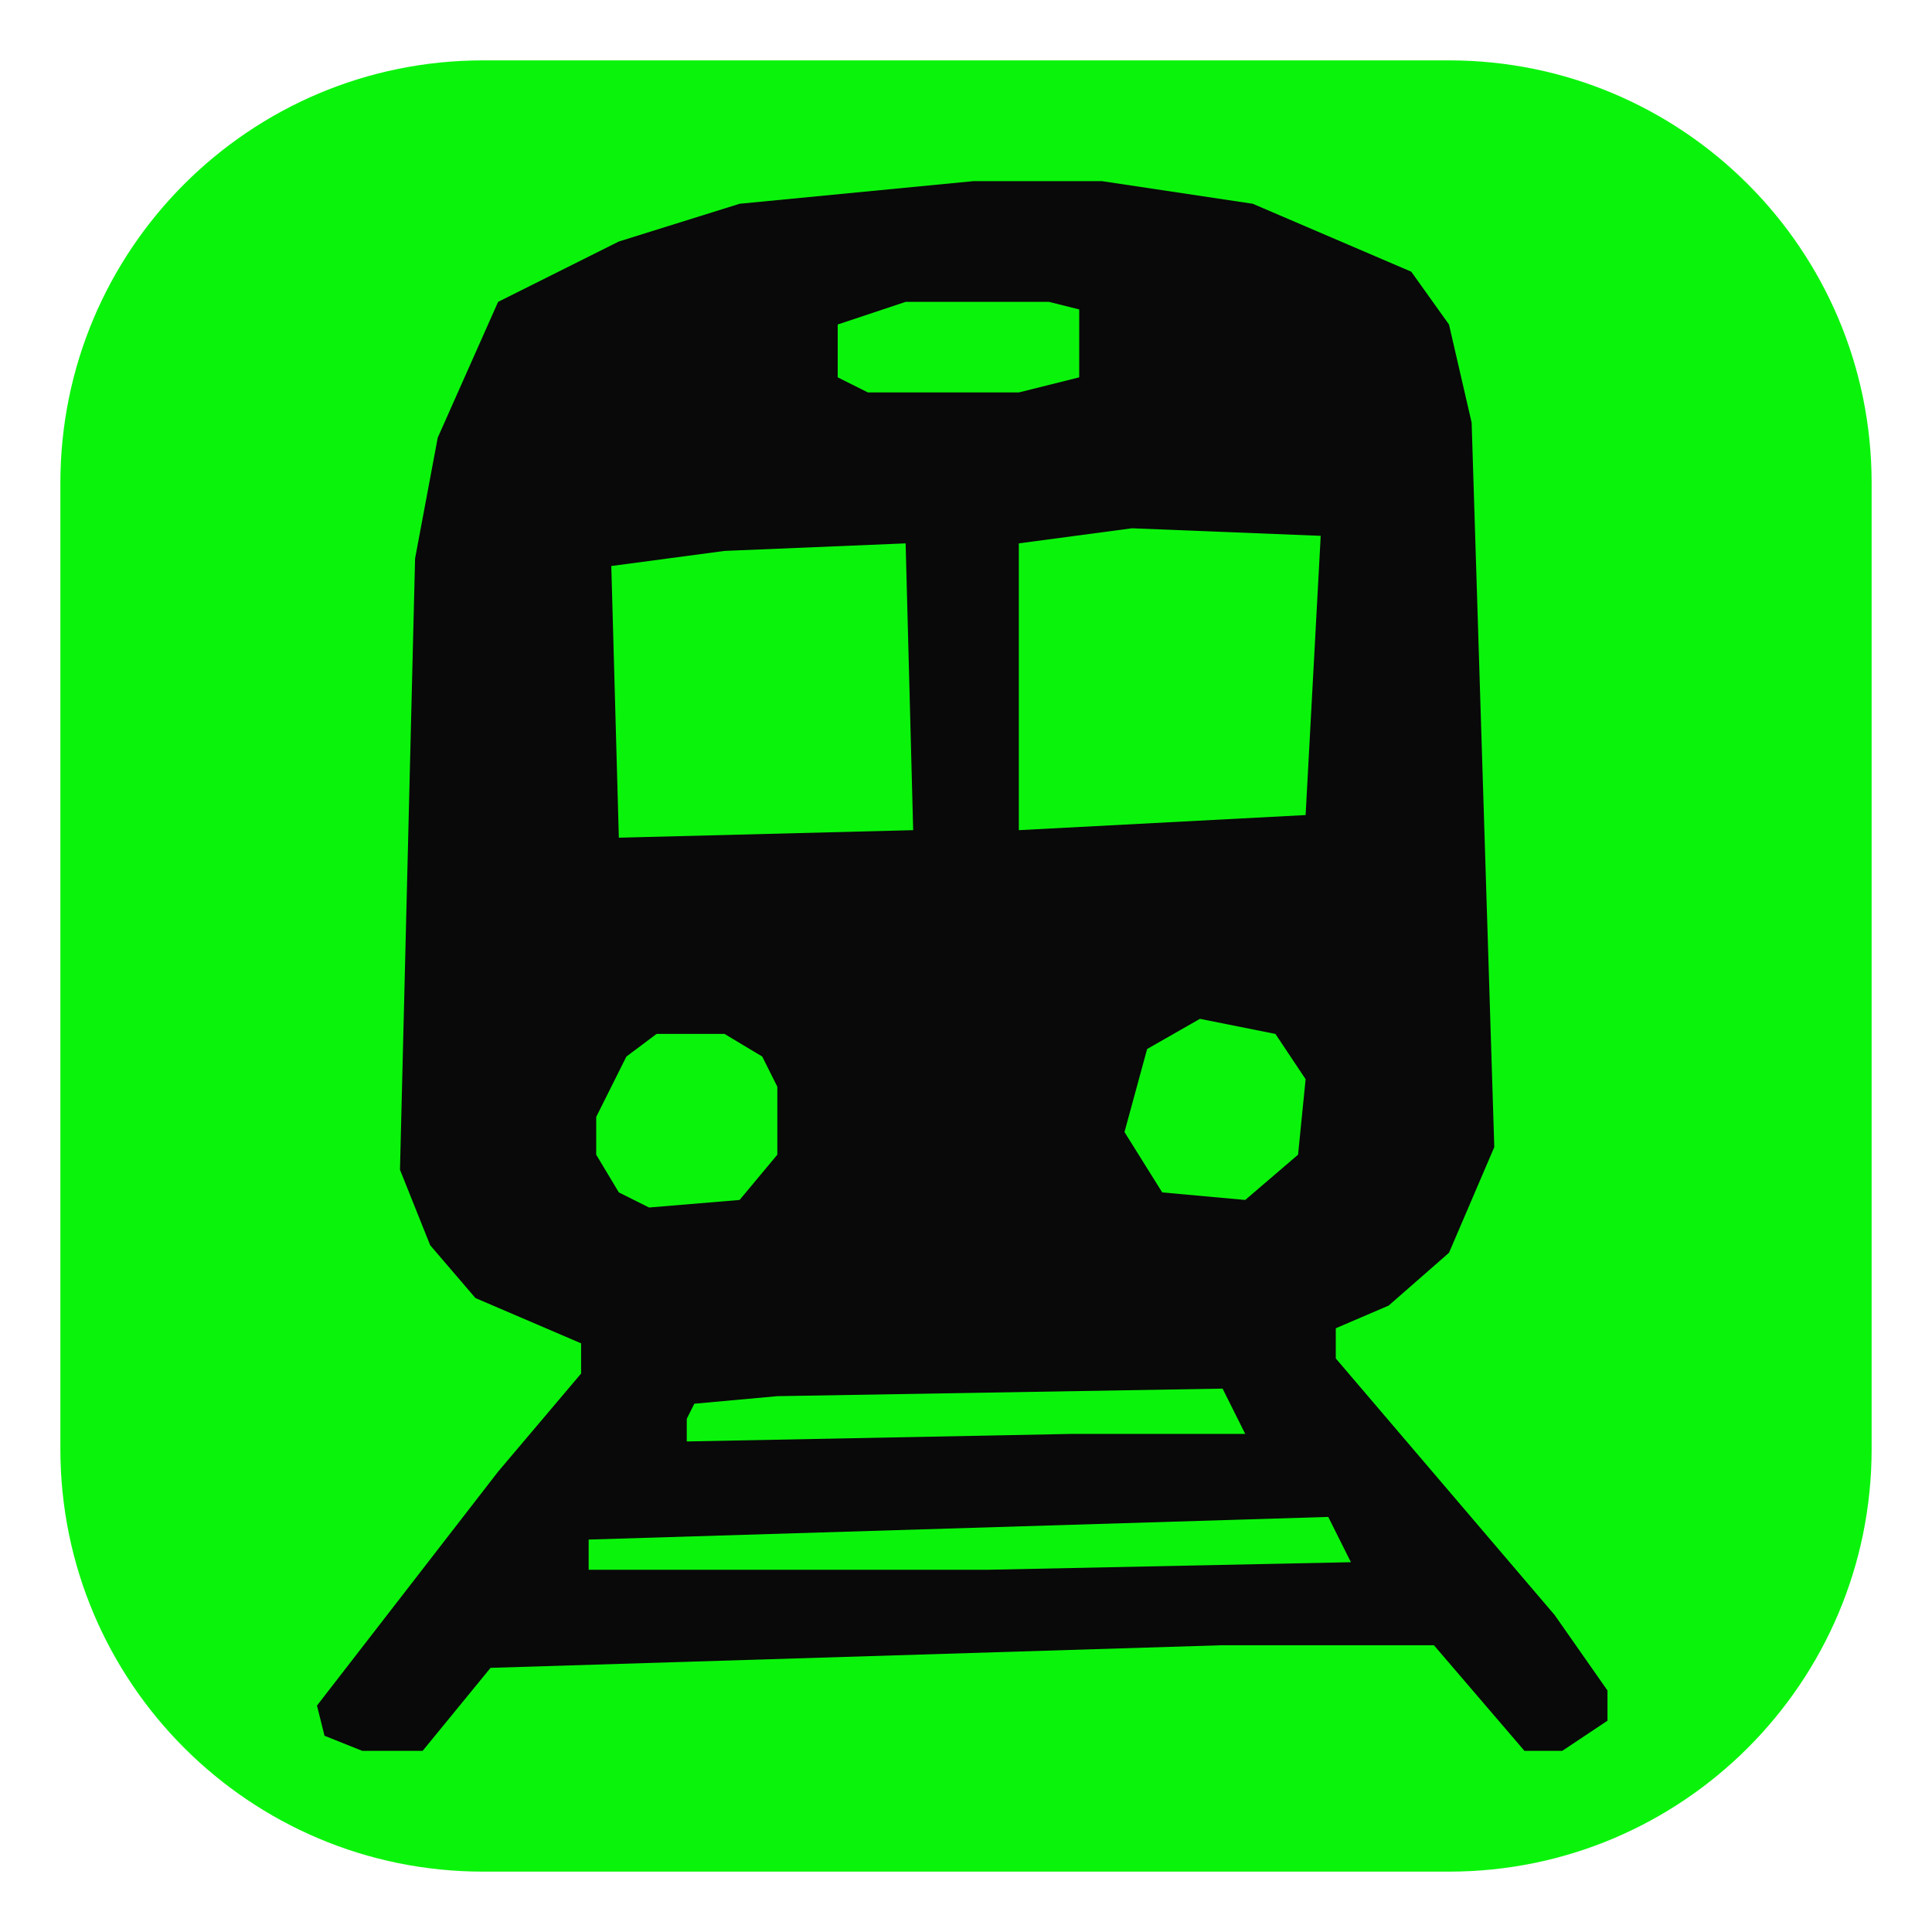
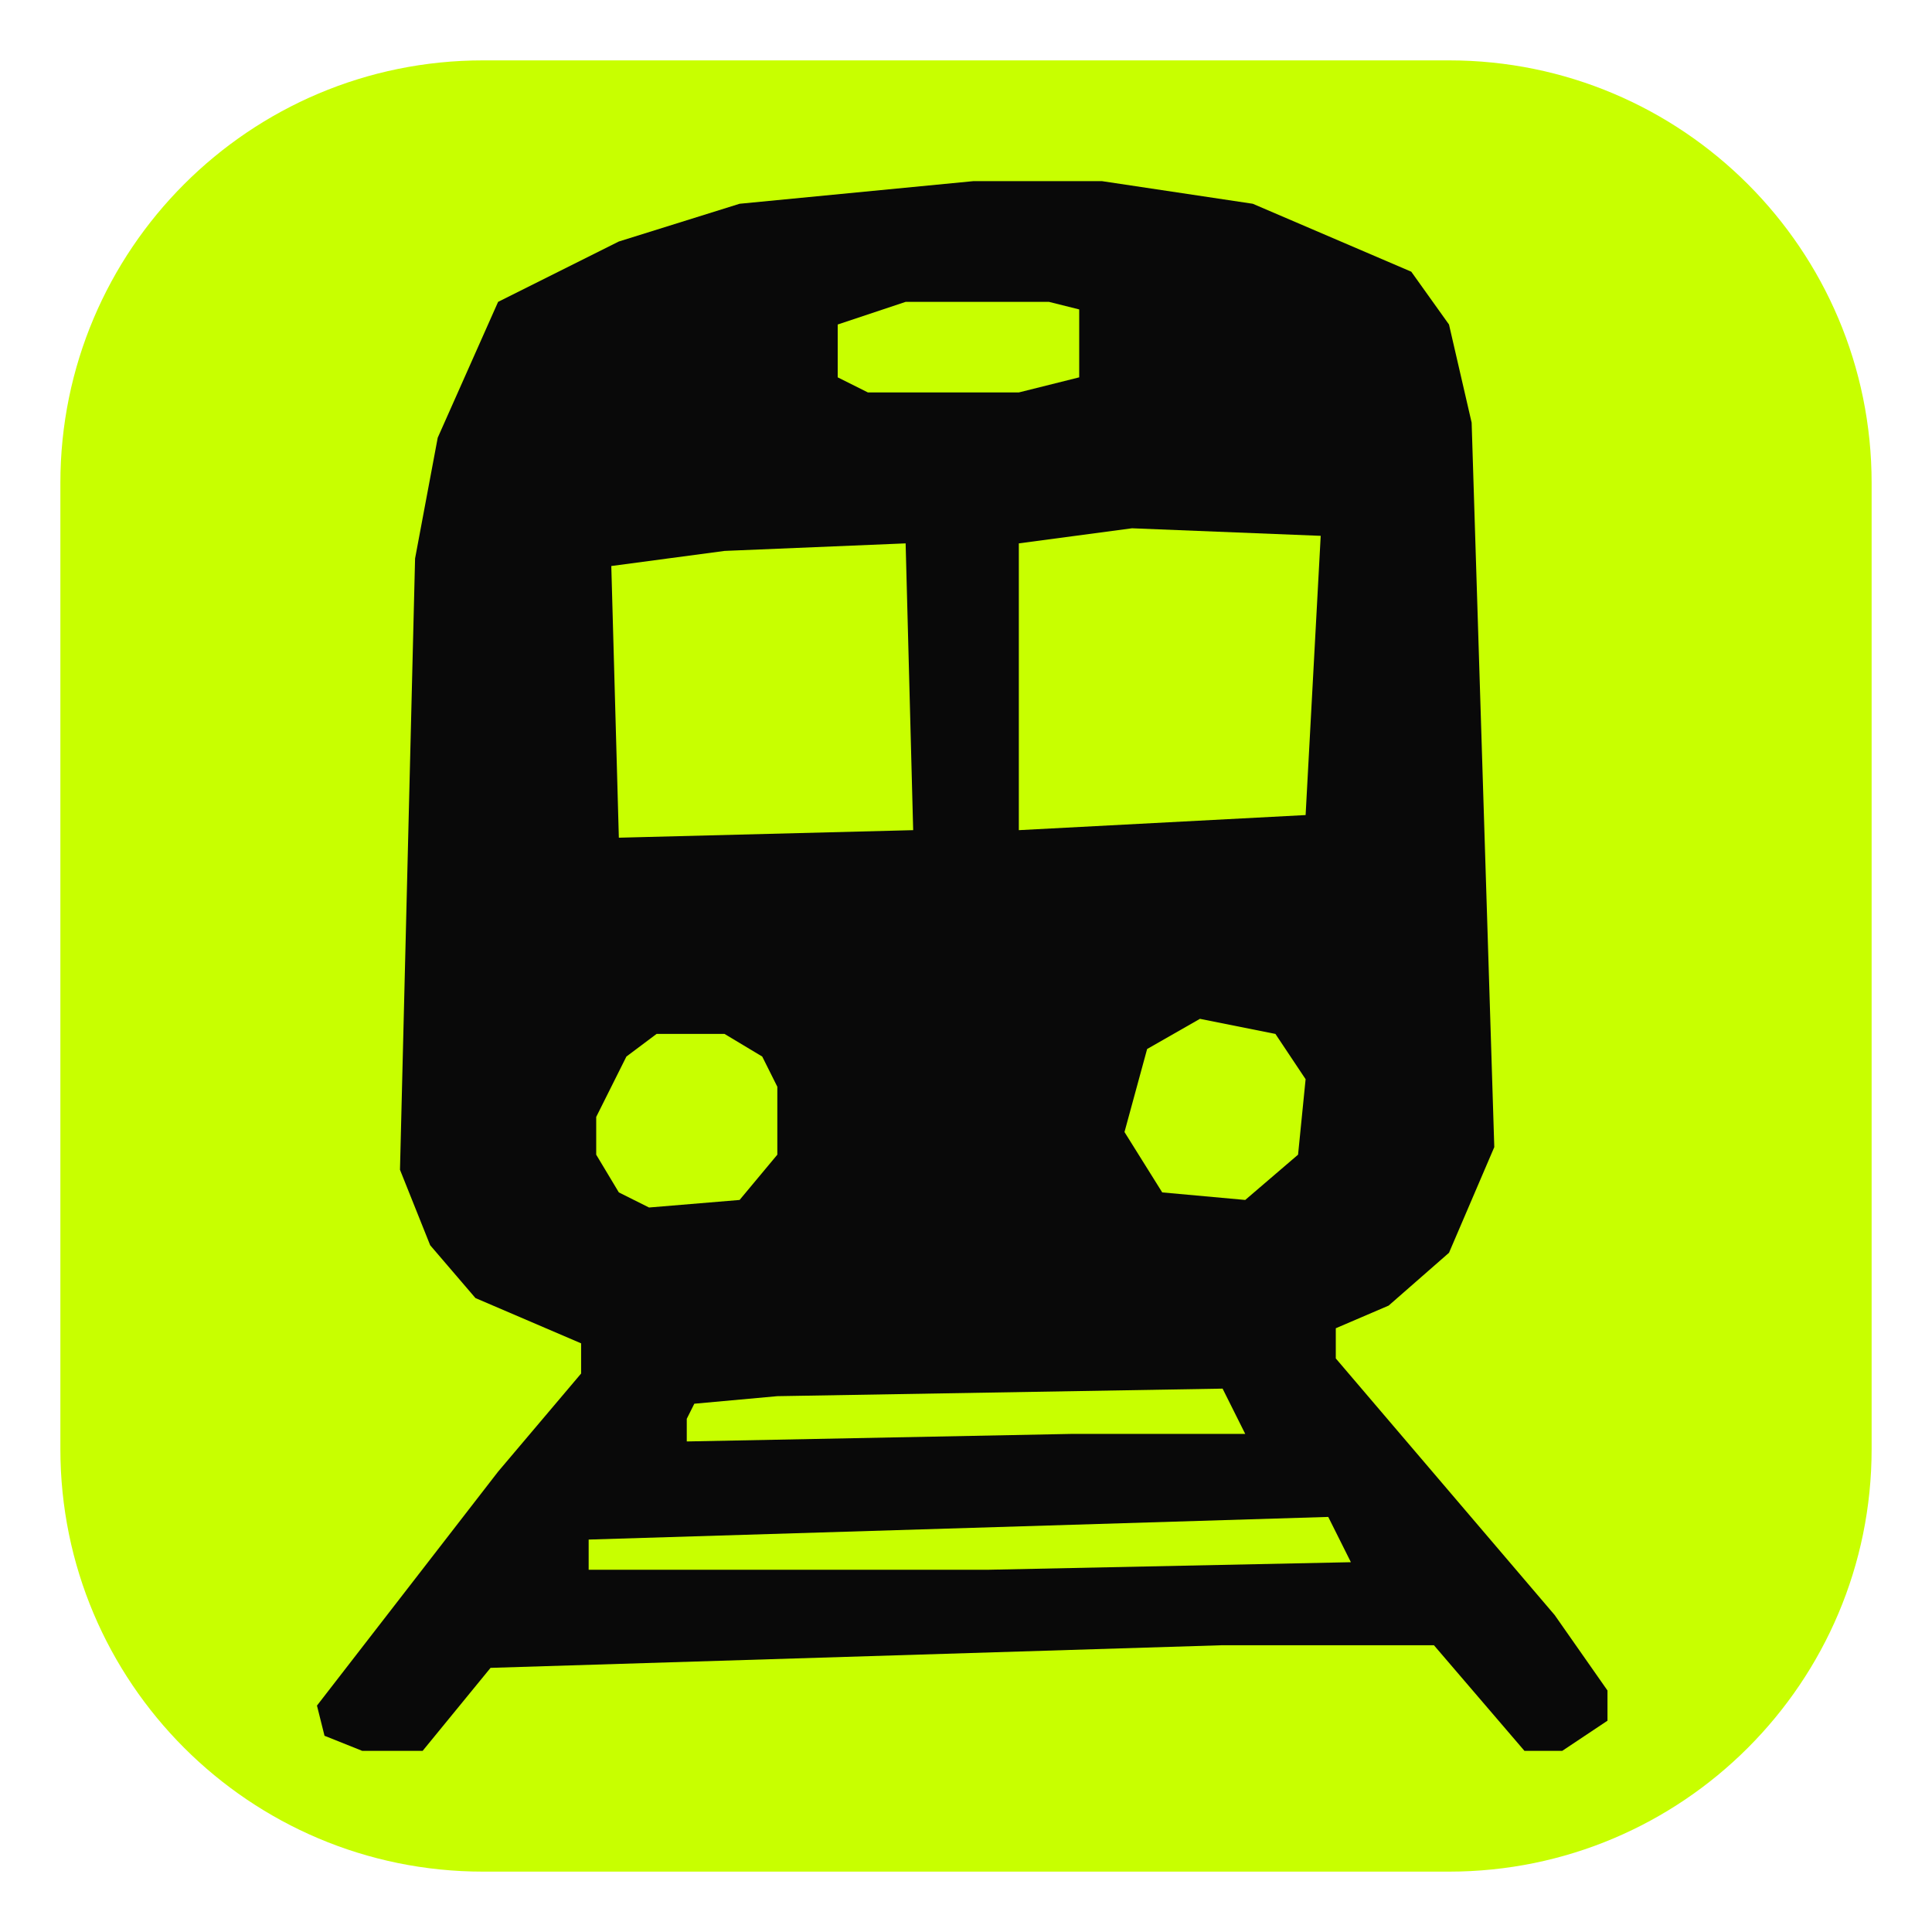
<svg xmlns="http://www.w3.org/2000/svg" viewBox="0 0 256 256" role="img" aria-hidden="true">
-   <rect x="8" y="8" width="240" height="240" rx="56" fill="#0AF40B" />
+   <rect x="8" y="8" width="240" height="240" rx="56" fill="#C8FF00" />
  <path d="M66 195L77 182L77 178L63 172L57 165L53 155L55 74L58 58L66 40L82 32L98 27L129 24L146 24L166 27L187 36L192 43L195 56L198 152L192 166L184 173L177 176L177 180L206 214L213 224L213 228L207 232L202 232L190 218L162 218L65 221L56 232L48 232L43 230L42 226ZM149 150L154 158L165 159L172 153L173 143L169 137L159 135L152 139ZM96 73L81 75L82 111L121 110L120 72ZM131 208L179 207L176 201L78 204L78 208ZM135 107L135 110L173 108L175 71L150 70L135 72ZM142 190L165 190L162 184L103 185L92 186L91 188L91 191ZM143 50L143 41L139 40L120 40L111 43L111 50L115 52L135 52ZM83 140L79 148L79 153L82 158L86 160L98 159L103 153L103 144L101 140L96 137L87 137Z" fill="#090909" fill-rule="evenodd" />
</svg>
